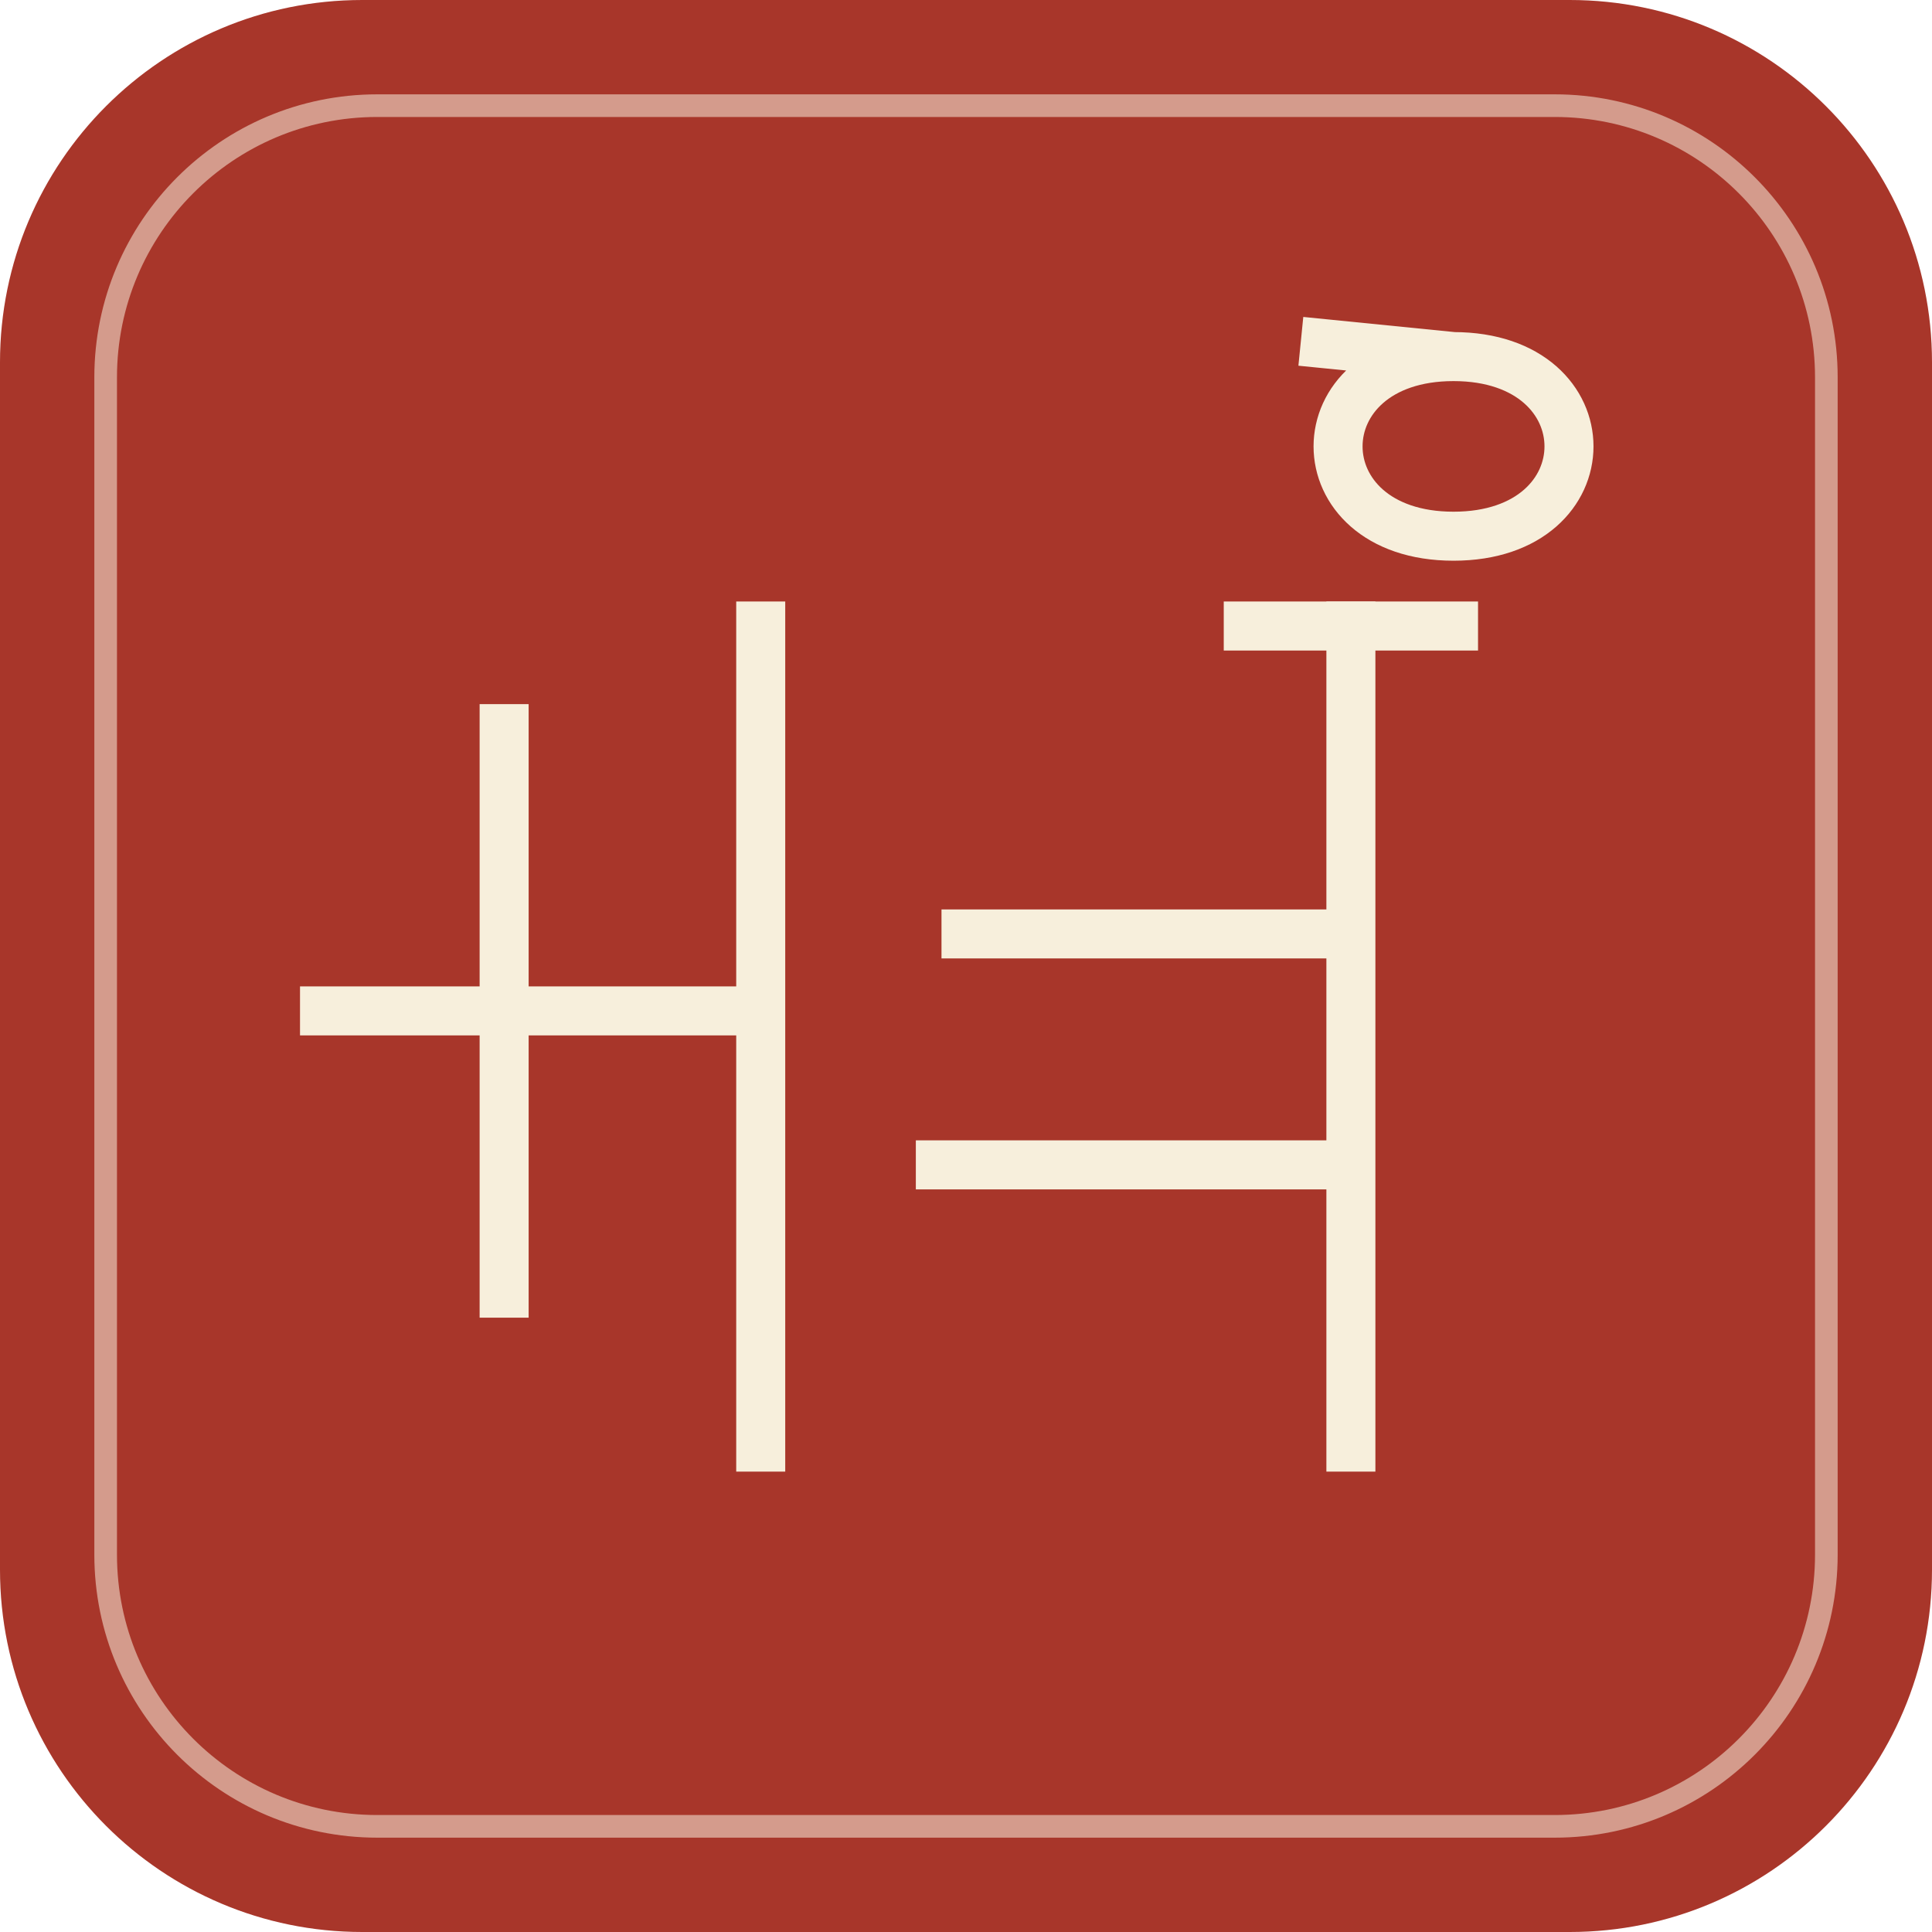
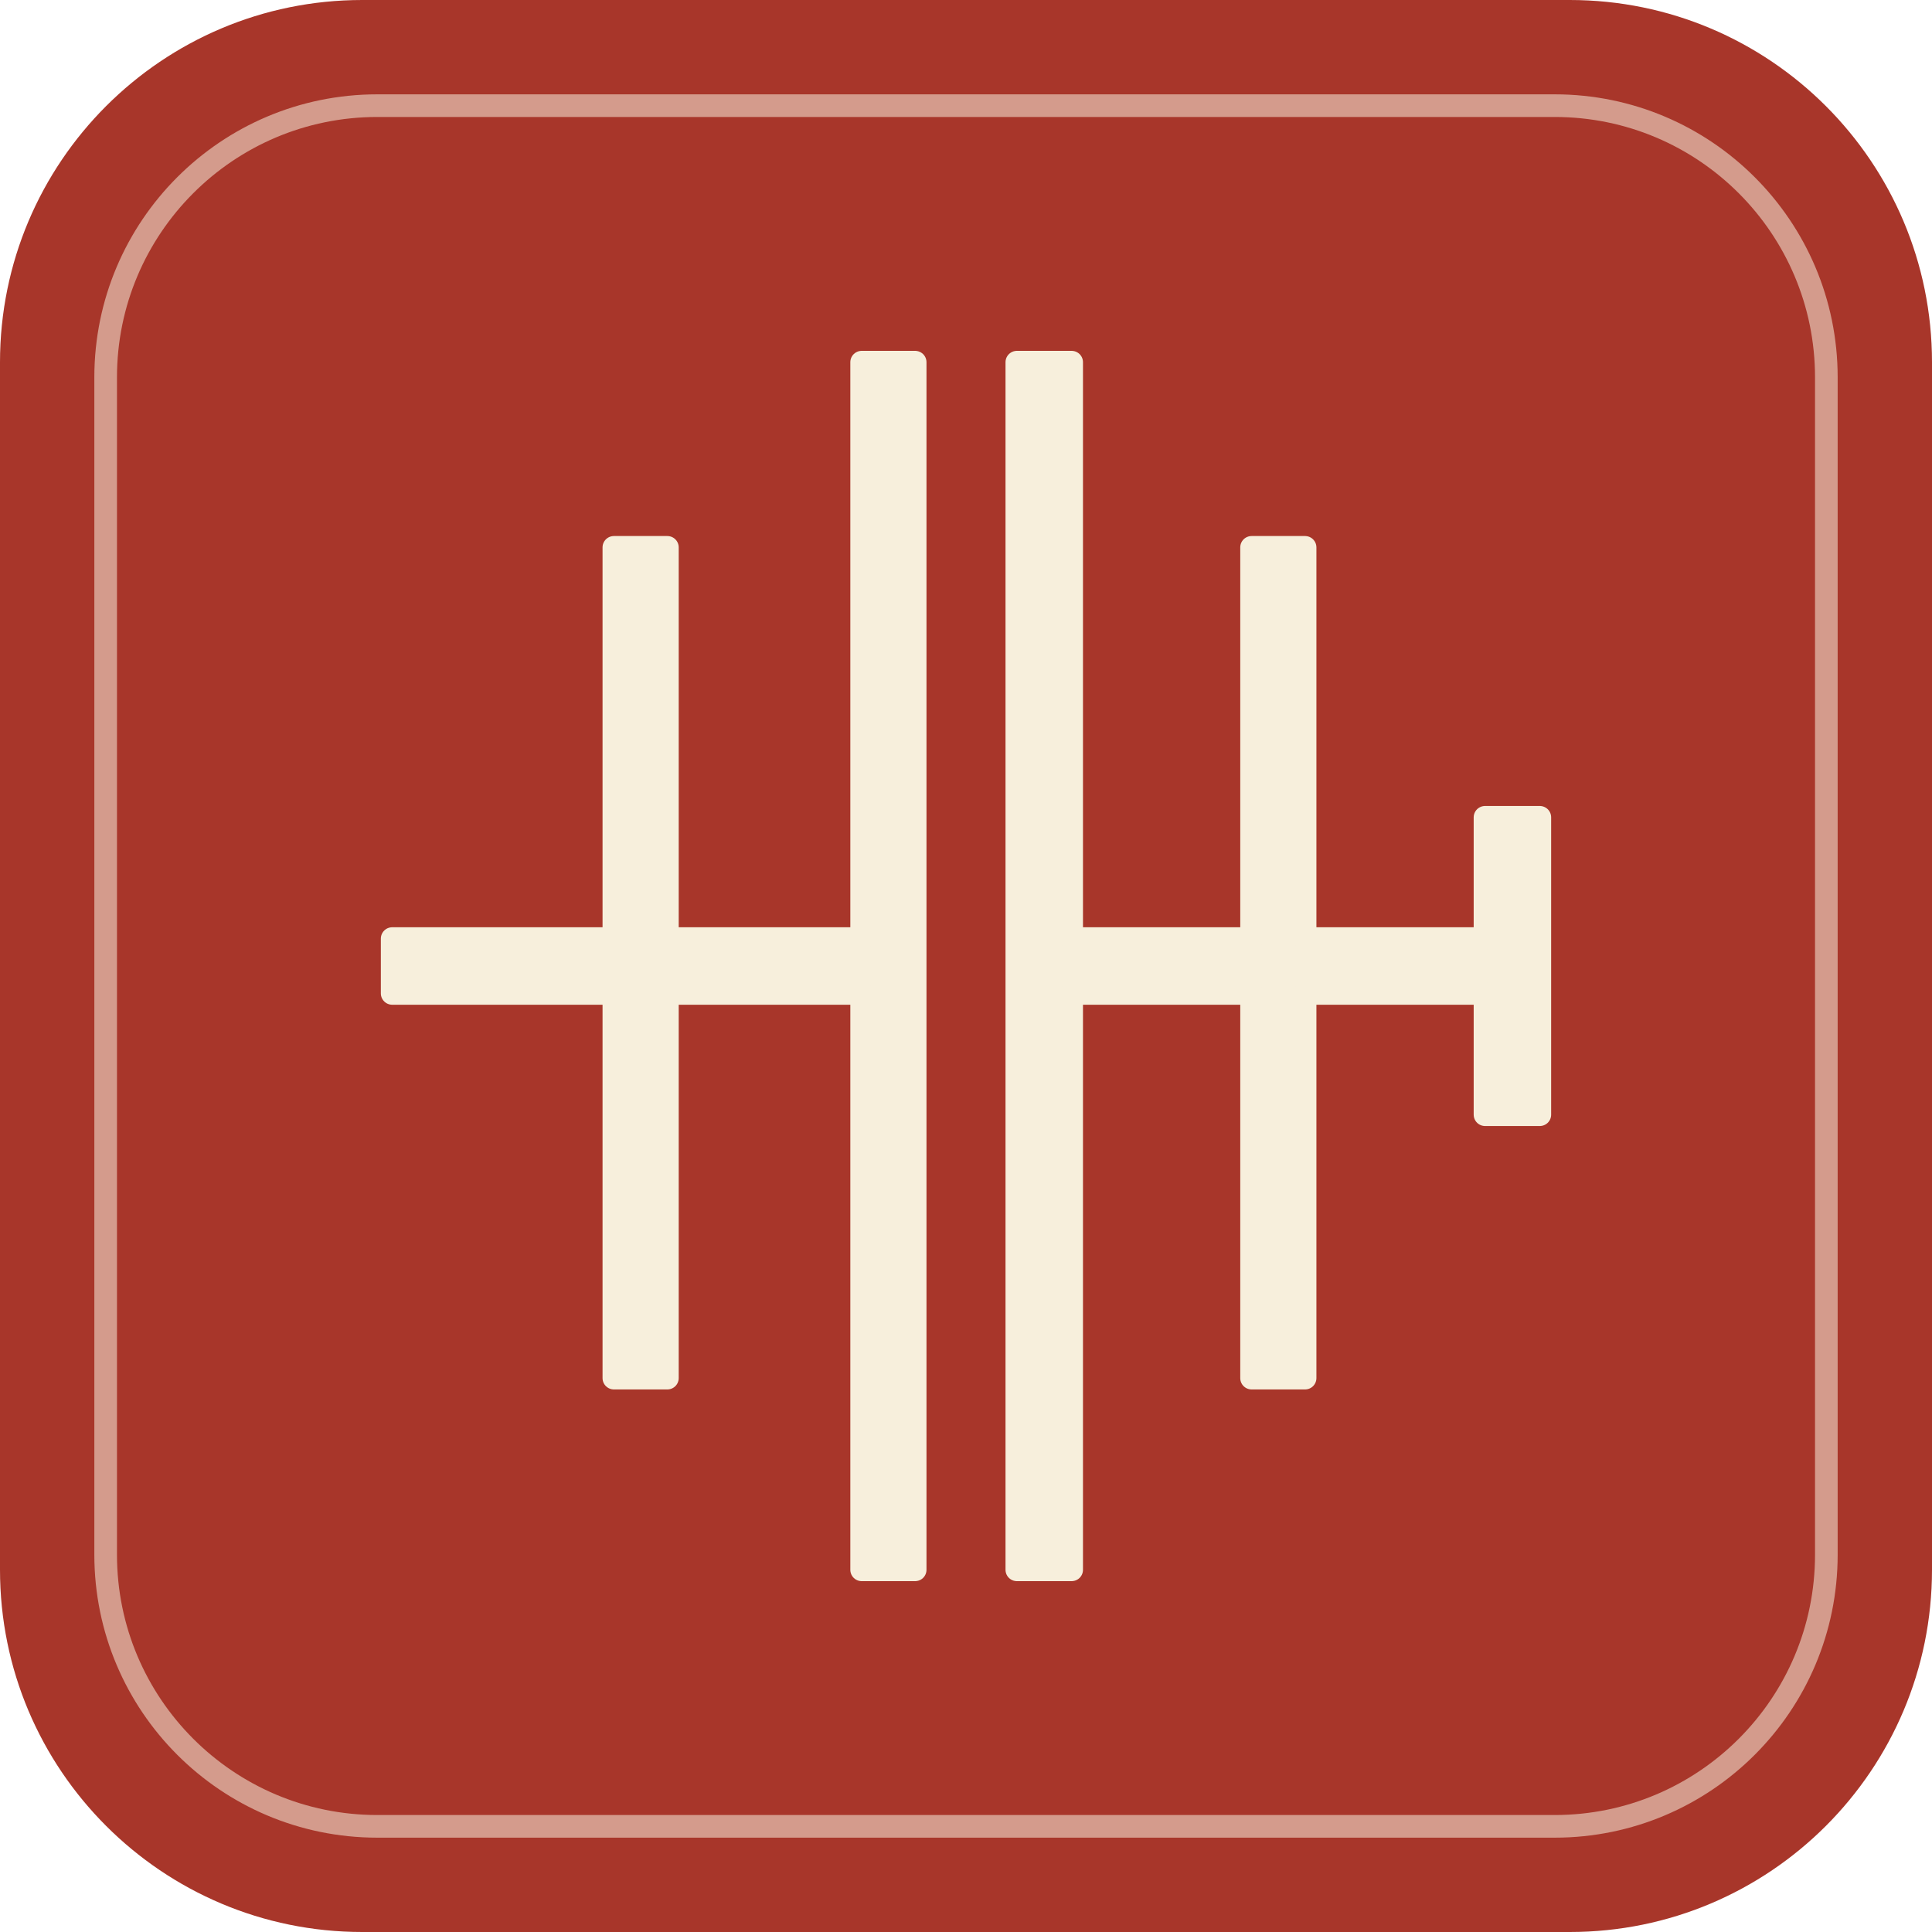
<svg xmlns="http://www.w3.org/2000/svg" viewBox="0 0 512 512" role="img" aria-label="Qatt.org">
  <rect width="512" height="512" rx="96" fill="#a8362a" />
  <rect x="28" y="28" width="456" height="456" rx="72" fill="none" stroke="#f7efdc" stroke-opacity=".55" stroke-width="6" />
-   <g transform="translate(52.0 111.5) scale(3.4)" fill="none" stroke-linecap="square" stroke-linejoin="round" stroke-width="3.82">
-     <path stroke="#f7efdc" d="M44 16 v64 M10 46 h34 M24 24 v44" />
-     <path stroke="#f7efdc" d="M90 16 v64 M60 40 h30 M58 58 h30" />
-     <path stroke="#f7efdc" d="M90 16 m-8 0 h16" />
-     <path stroke="#f7efdc" d="M98 -5 c12 0 12 14 0 14 c-12 0 -12 -14 0 -14 l-10-1" />
-   </g>
+   <path d="M-39 -463V-21V463H-80V21H-229V316H-270V21H-440V-21H-270V-321H-229V-21H-80V-463ZM81 -463V-21H219V-321H260V-21H398V-114H440V114H398V21H260V316H219V21H81V463H39V-463Z" fill="#f7efdc" stroke="#f7efdc" stroke-width="17.4" stroke-linejoin="round" transform="translate(256.0 256.0) scale(0.3456)" />
</svg>
